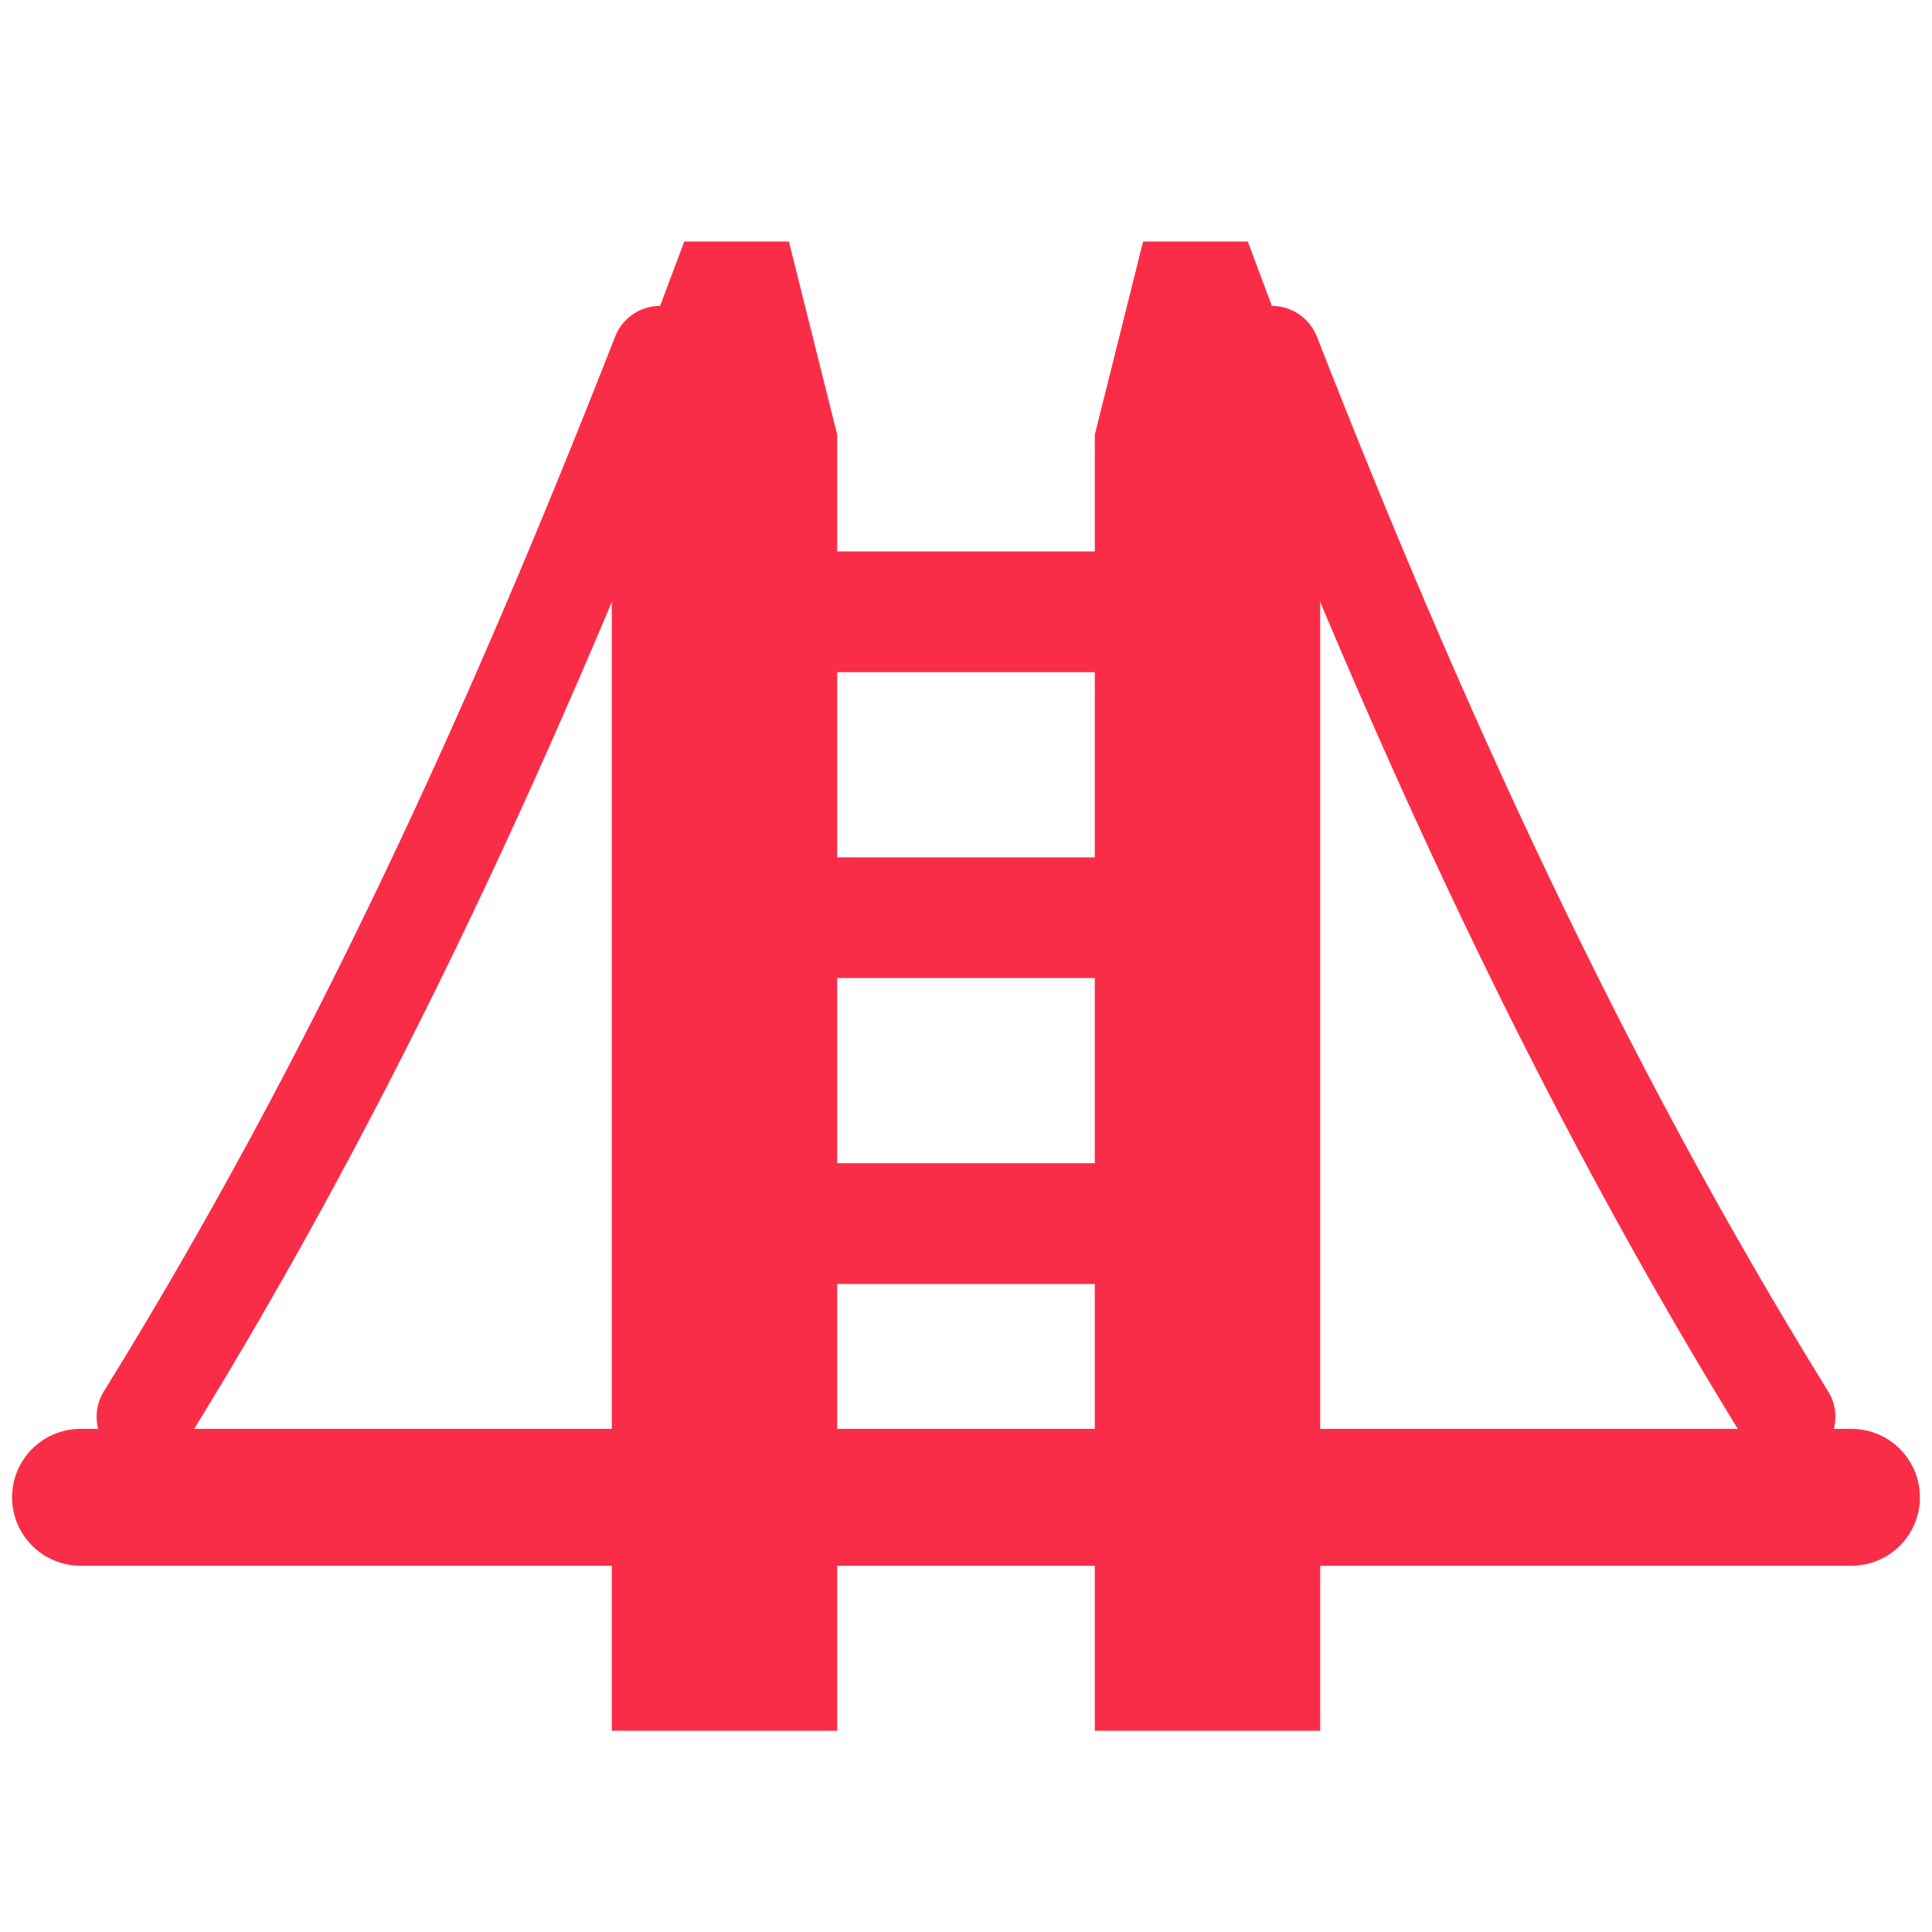
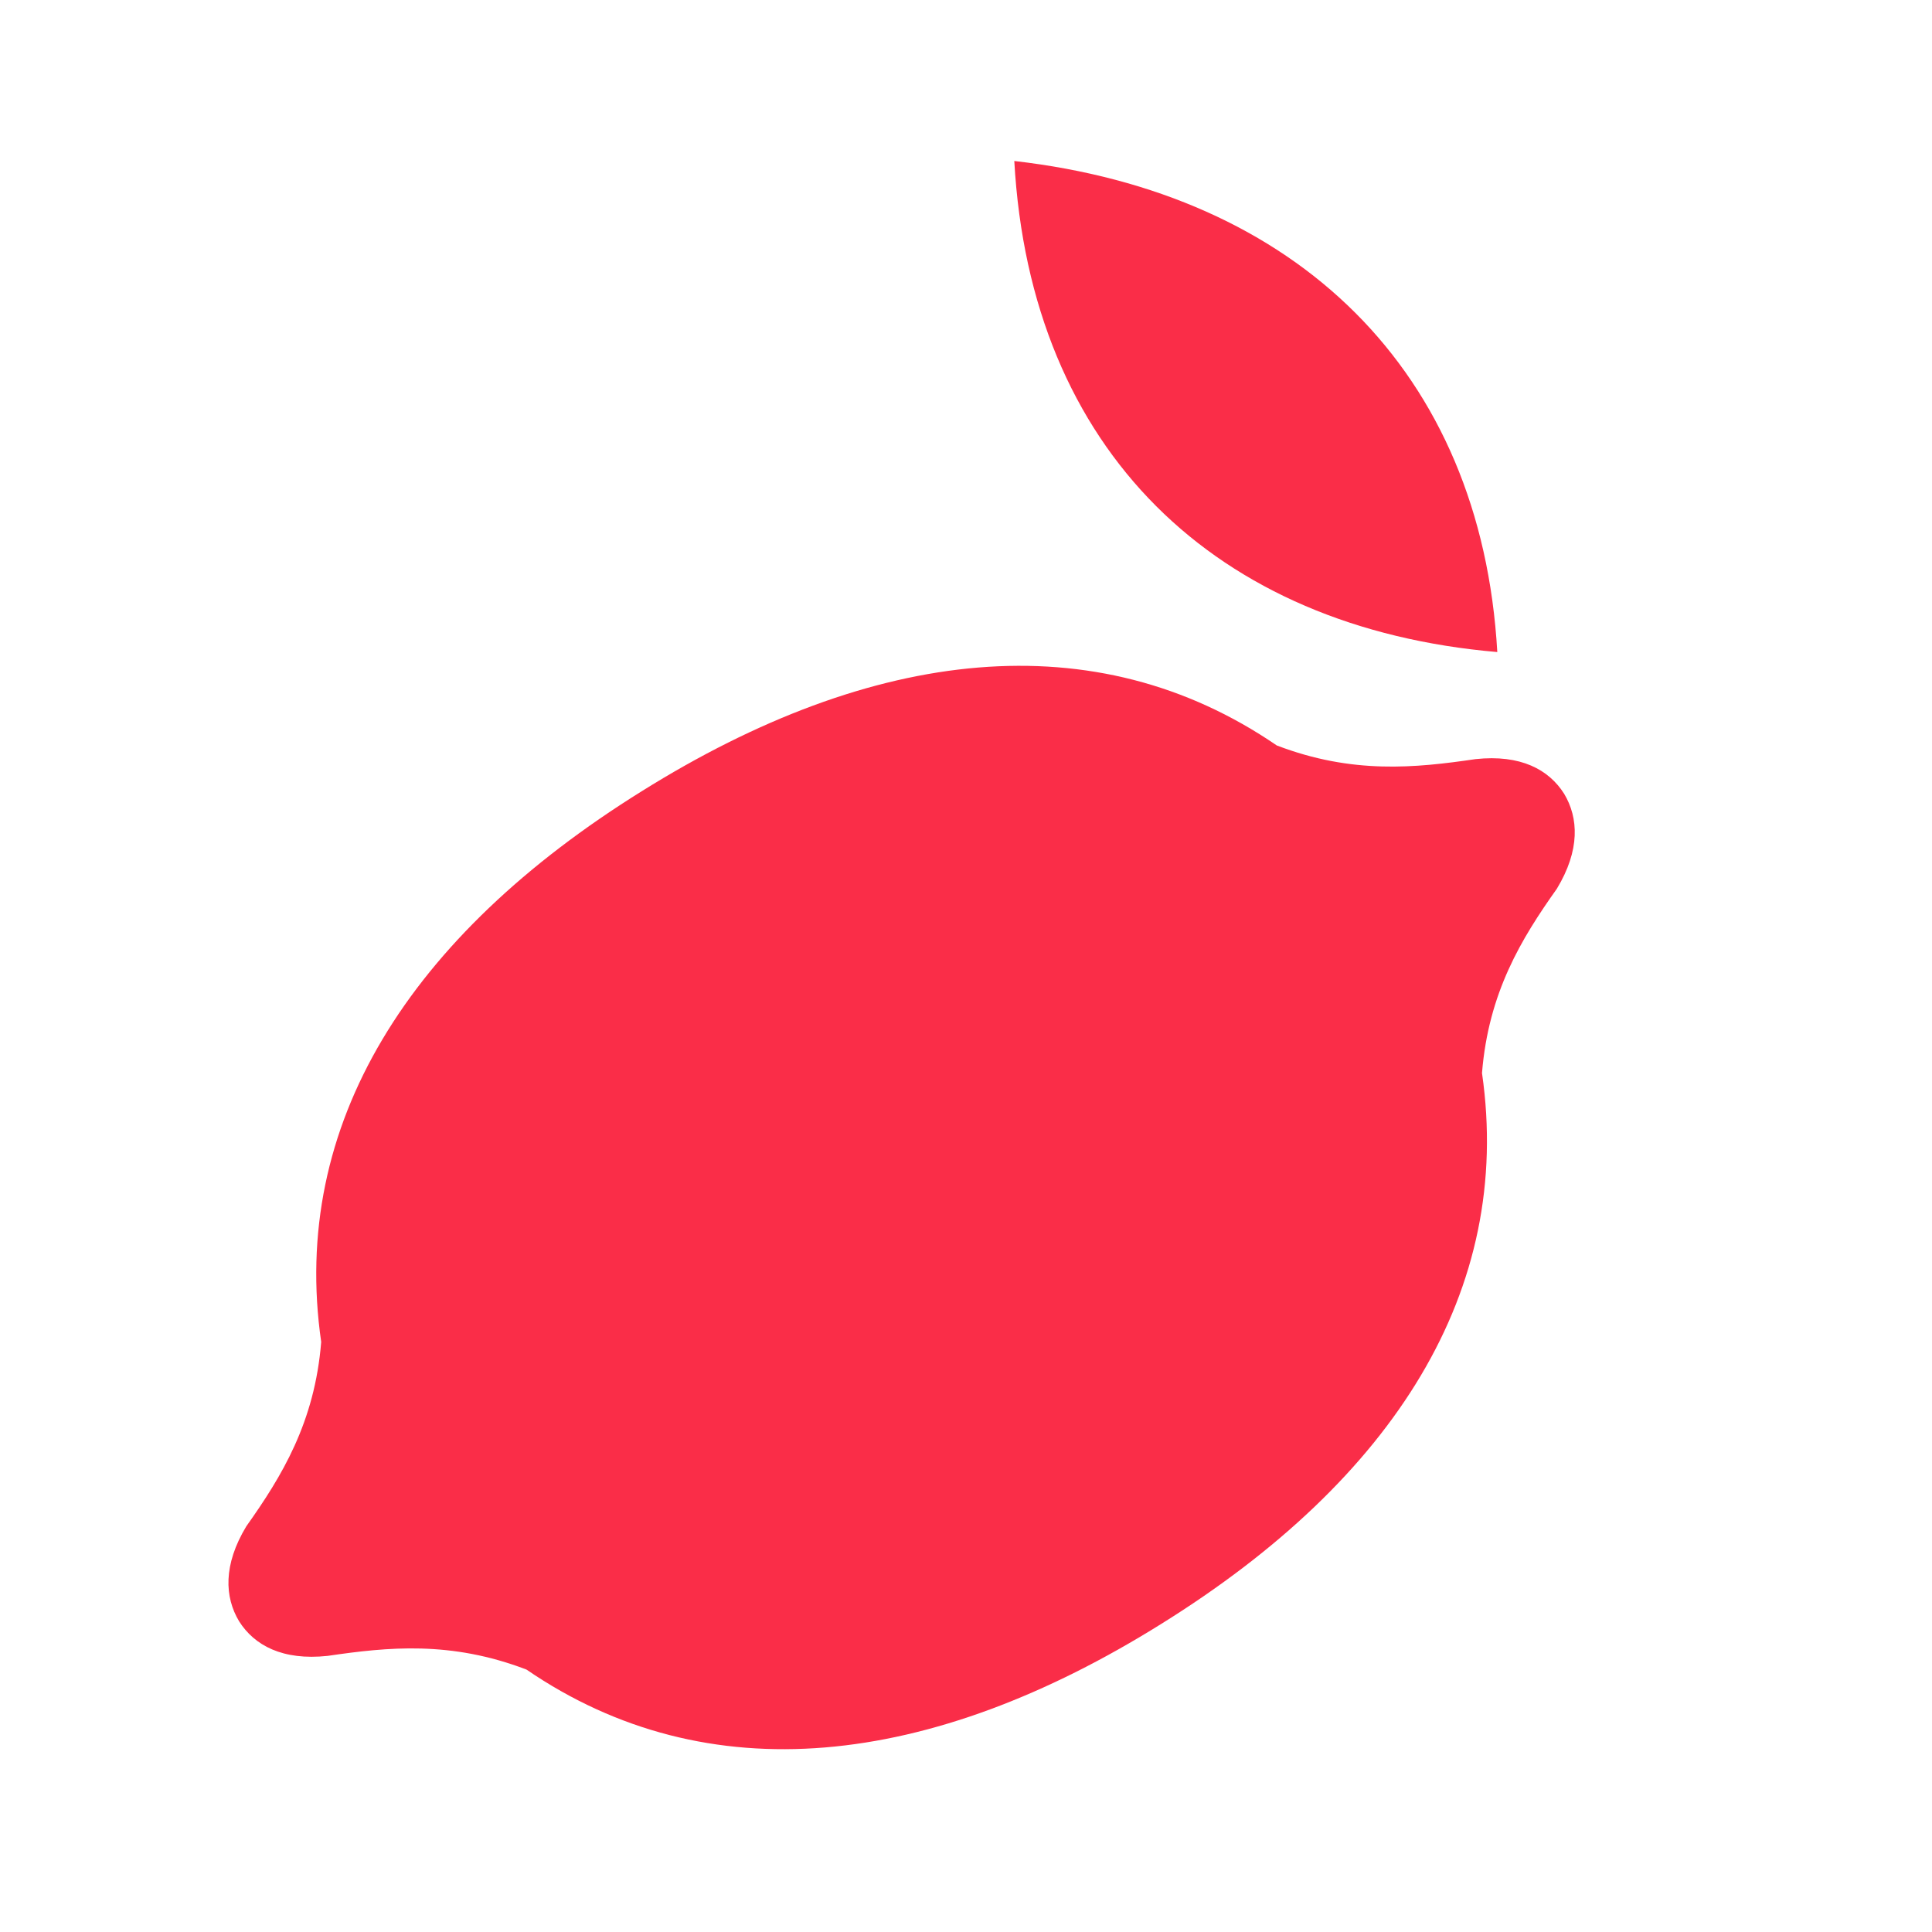
<svg xmlns="http://www.w3.org/2000/svg" width="48" height="48" viewBox="0 0 24 24" fill="none" stroke="#fa2d48" stroke-width="1.75" stroke-linecap="round" stroke-linejoin="round">
-   <path fill="#fa2d48" stroke="none" d="M7.6 21.5V5.4l.9-2.4h1.3l.6 2.4v16.1zM13.6 21.5V5.4l.6-2.4h1.3l.9 2.4v16.1z" />
-   <path d="M10 7.6h4M10 11.4h4M10 15.2h4" stroke-width="1.5" />
-   <path d="M1.8 17.6C4.4 13.4 6.4 9 8.2 4.4M22.2 17.6C19.6 13.4 17.6 9 15.8 4.4" stroke-width="1.2" />
-   <path d="M1 18.6h22" stroke-width="1.7" />
+   <path fill="#fa2d48" stroke="none" d="M2.97 20.14C2.79 19.84 2.77 19.44 3.06 18.96C3.50 18.34 3.91 17.67 3.99 16.67C3.60 13.97 5.08 11.63 7.97 9.83C10.85 8.03 13.61 7.72 15.86 9.26C16.80 9.62 17.58 9.54 18.33 9.43C18.89 9.37 19.24 9.56 19.43 9.86C19.61 10.16 19.63 10.56 19.34 11.04C18.90 11.66 18.49 12.33 18.41 13.33C18.80 16.03 17.32 18.37 14.43 20.17C11.55 21.97 8.79 22.28 6.54 20.74C5.60 20.38 4.82 20.46 4.07 20.57C3.51 20.63 3.16 20.44 2.97 20.14Z" />
+   <path fill="#fa2d48" stroke="none" d="M18.6 8.1C18.4 4.6 16.1 2.4 12.6 2C12.8 5.6 15.1 7.8 18.6 8.1Z" />
</svg>
